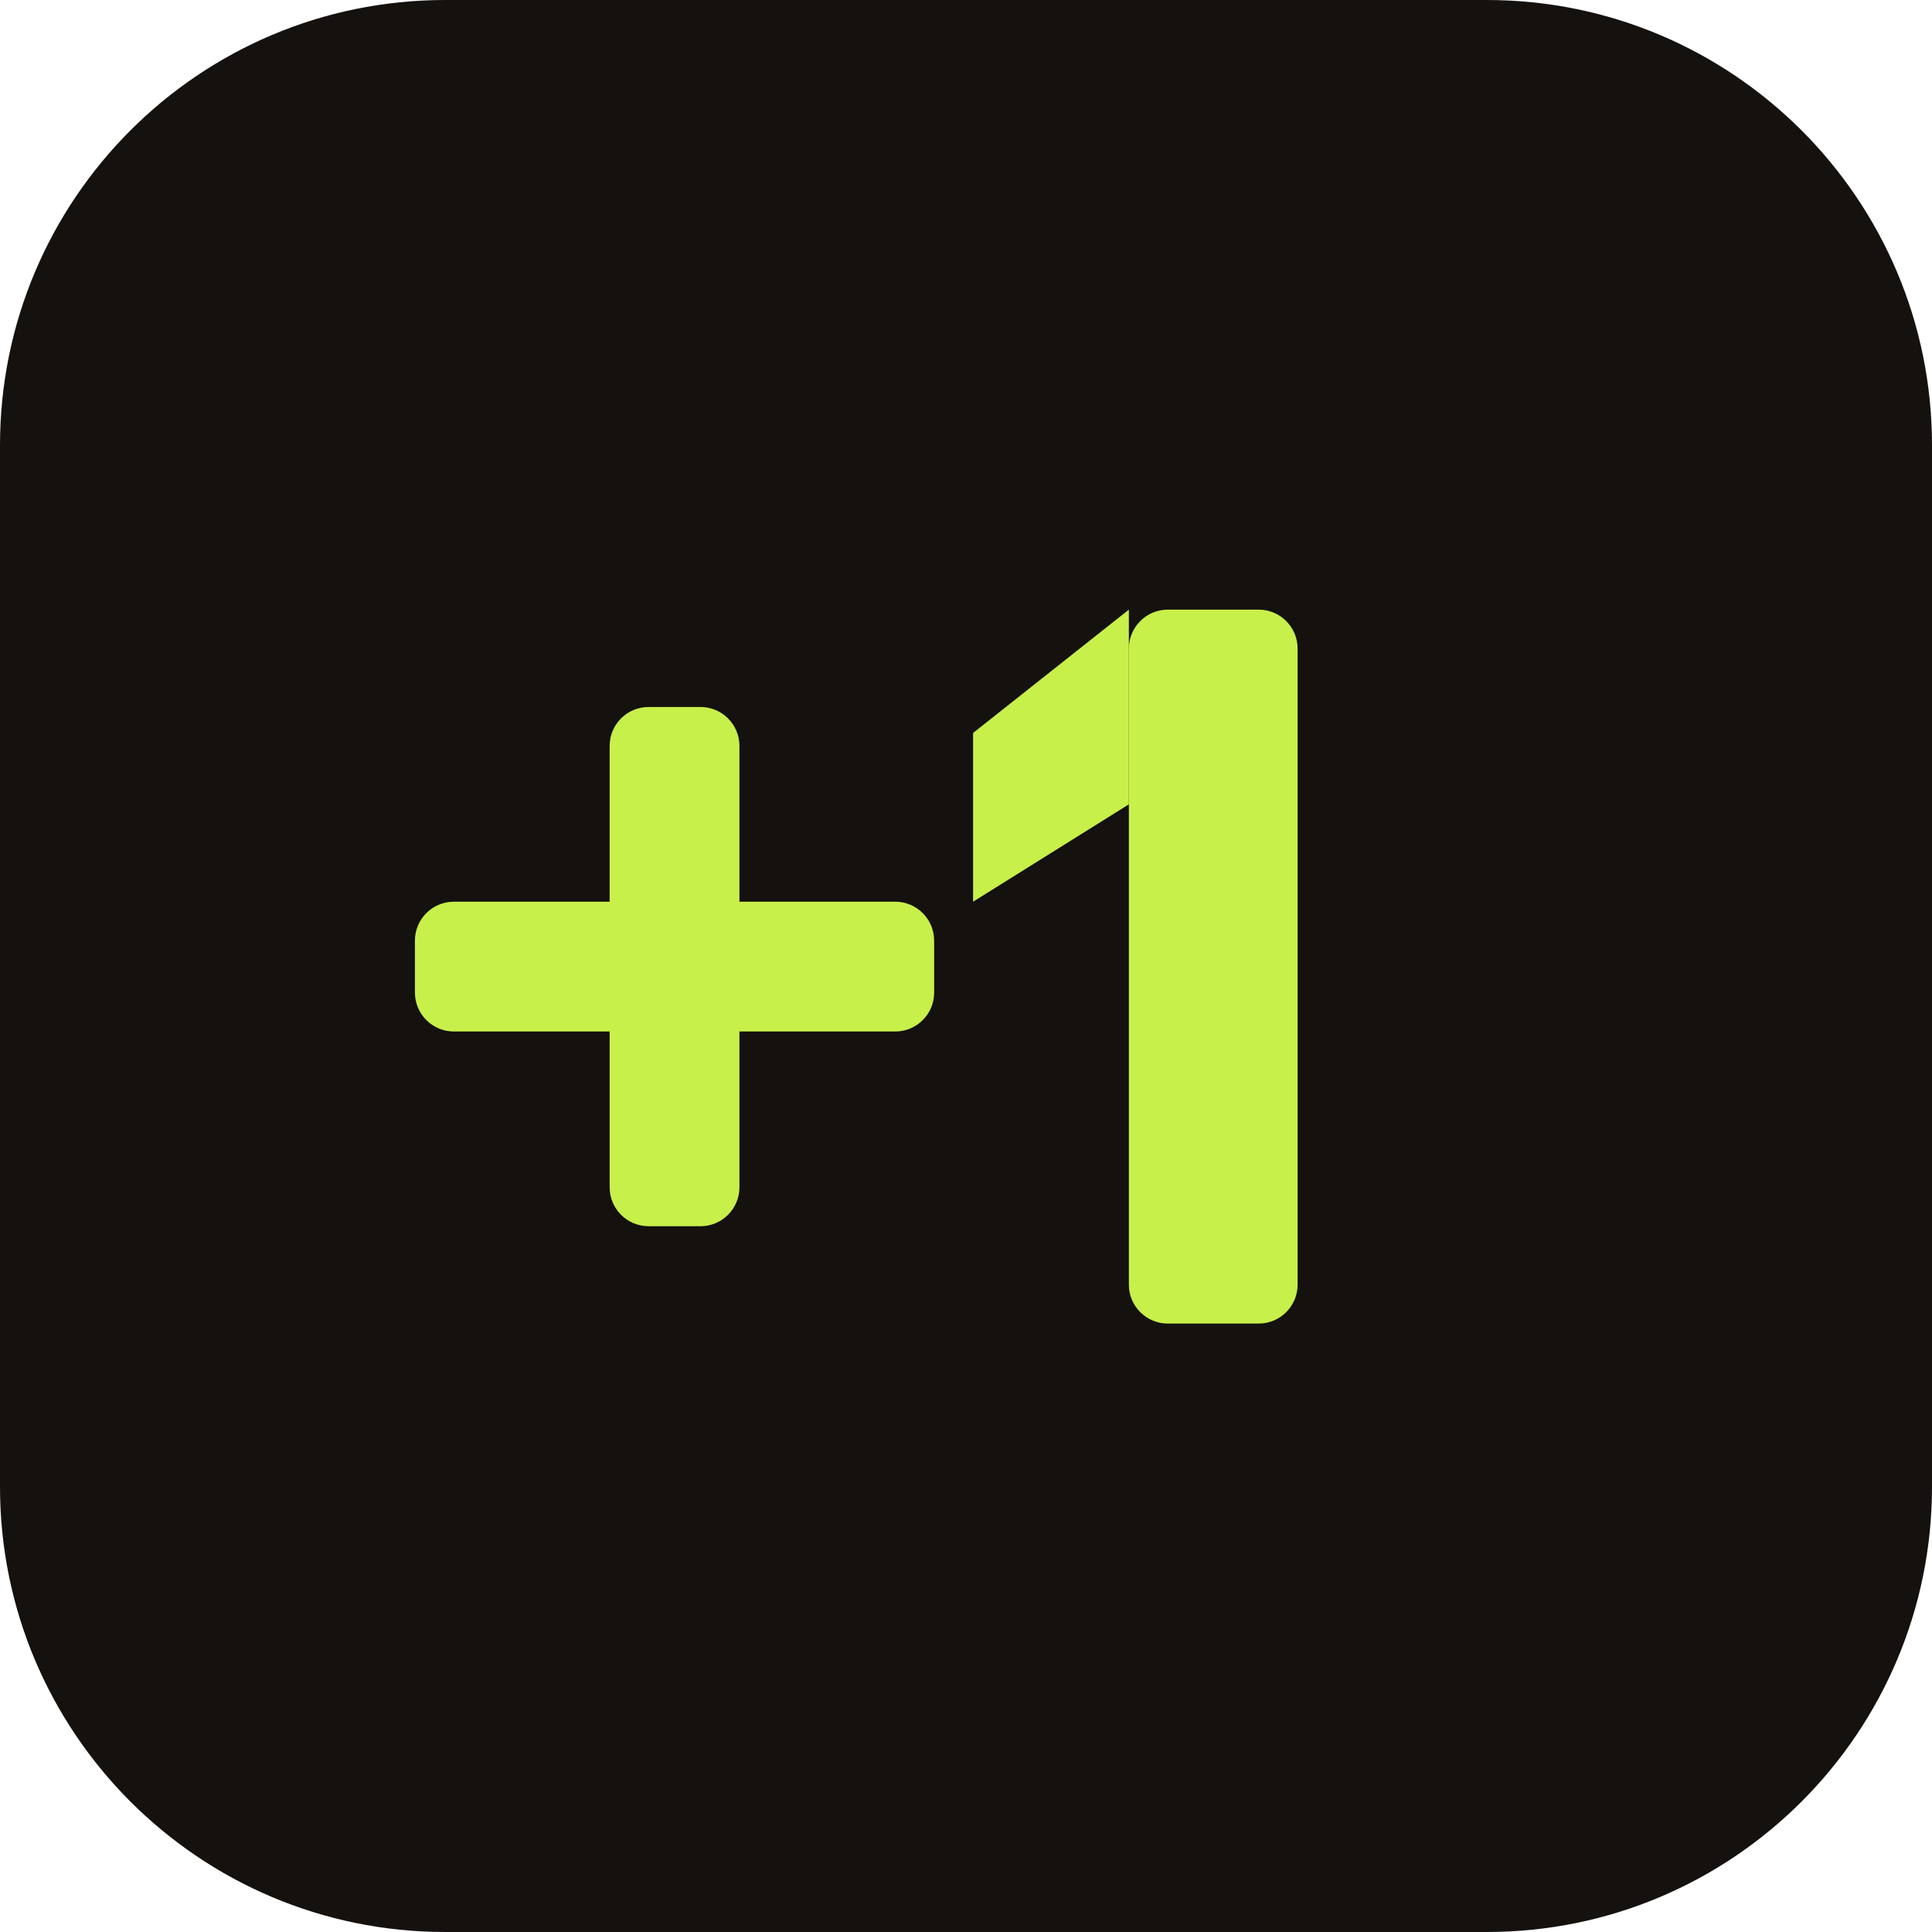
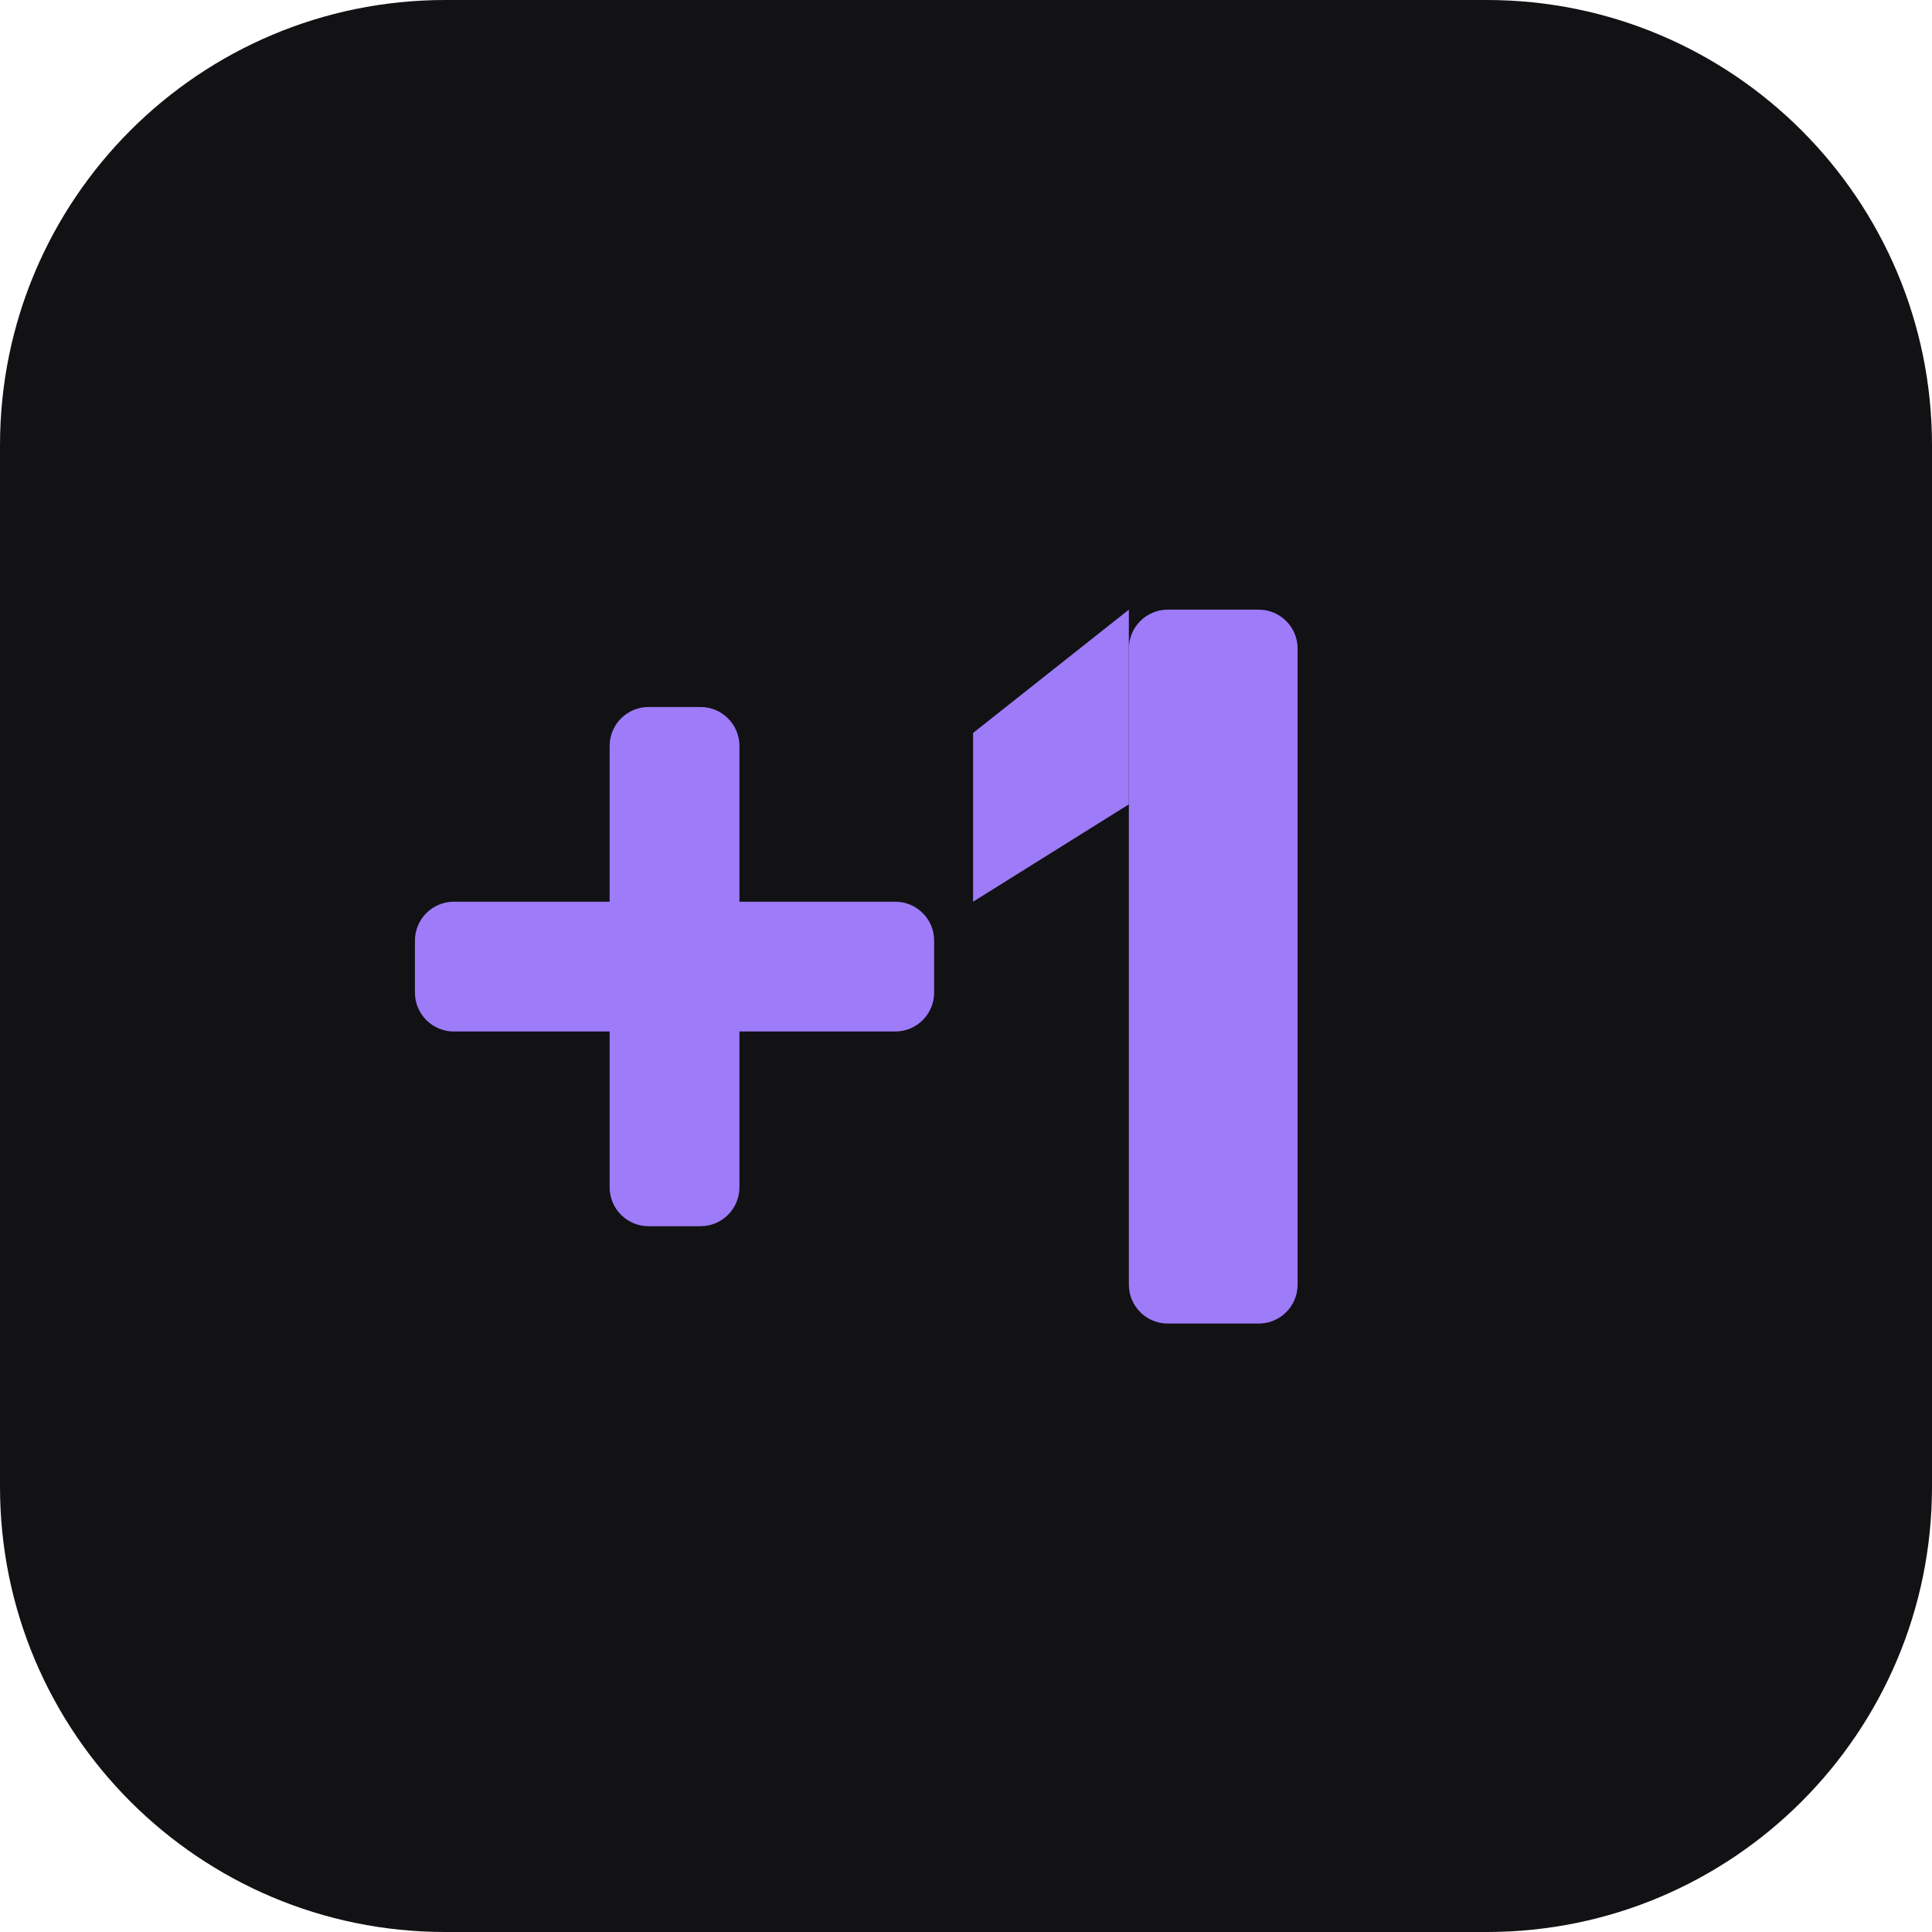
<svg xmlns="http://www.w3.org/2000/svg" viewBox="0 0 512 512" role="img" aria-label="SóMaisUmEp">
-   <rect width="512" height="512" rx="118" fill="#14110f" />
-   <g fill="#c8f04a" transform="translate(36 36) scale(.86)">
+   <rect width="512" height="512" rx="118" fill="#121214" />
+   <g fill="#9d7bf9" transform="translate(36 36) scale(.86)">
    <rect x="86" y="236" width="160" height="40" rx="12" />
    <rect x="146" y="176" width="40" height="160" rx="12" />
    <rect x="306" y="146" width="52" height="220" rx="12" />
    <path d="M306 146 258 184v52l48-30z" />
  </g>
</svg>
